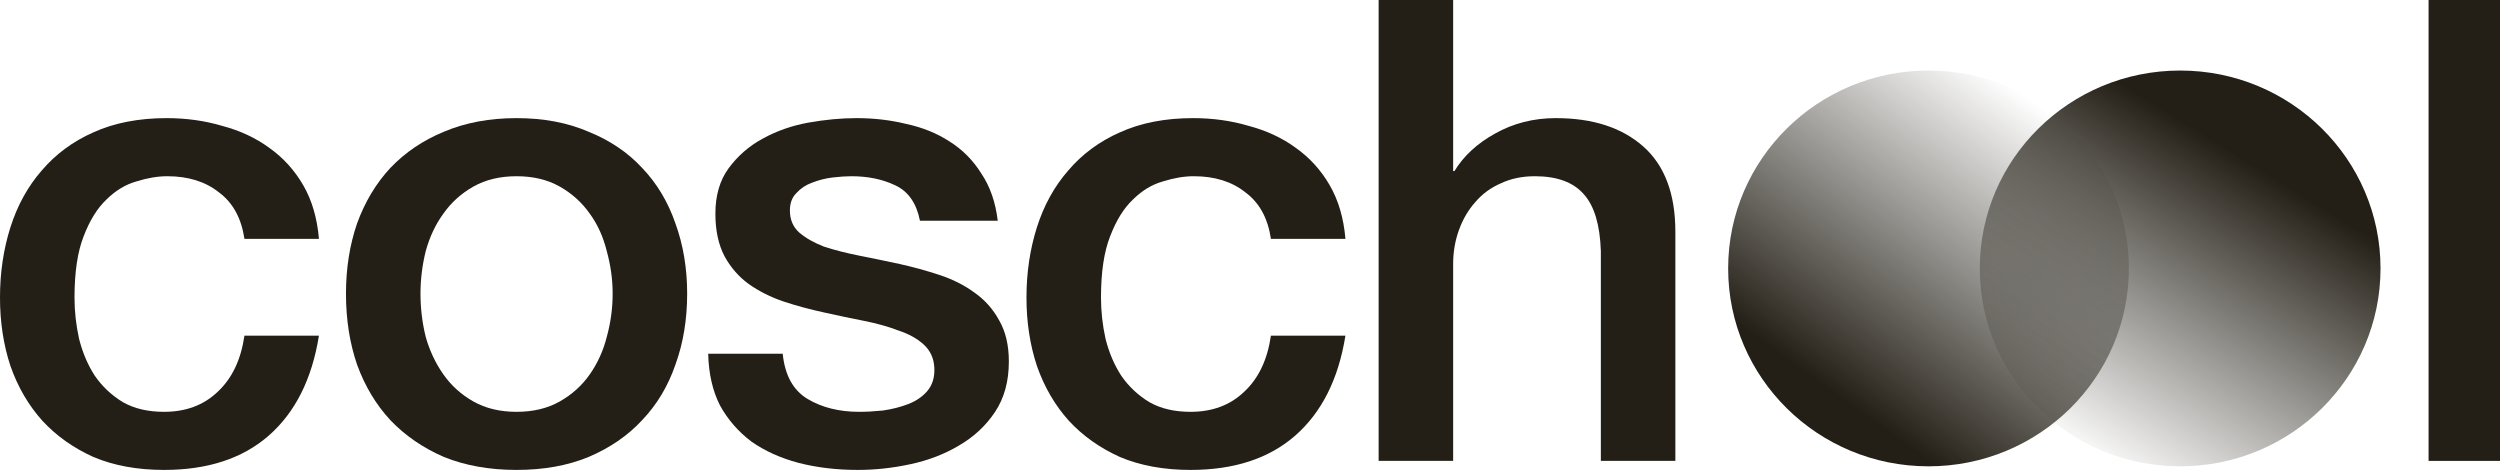
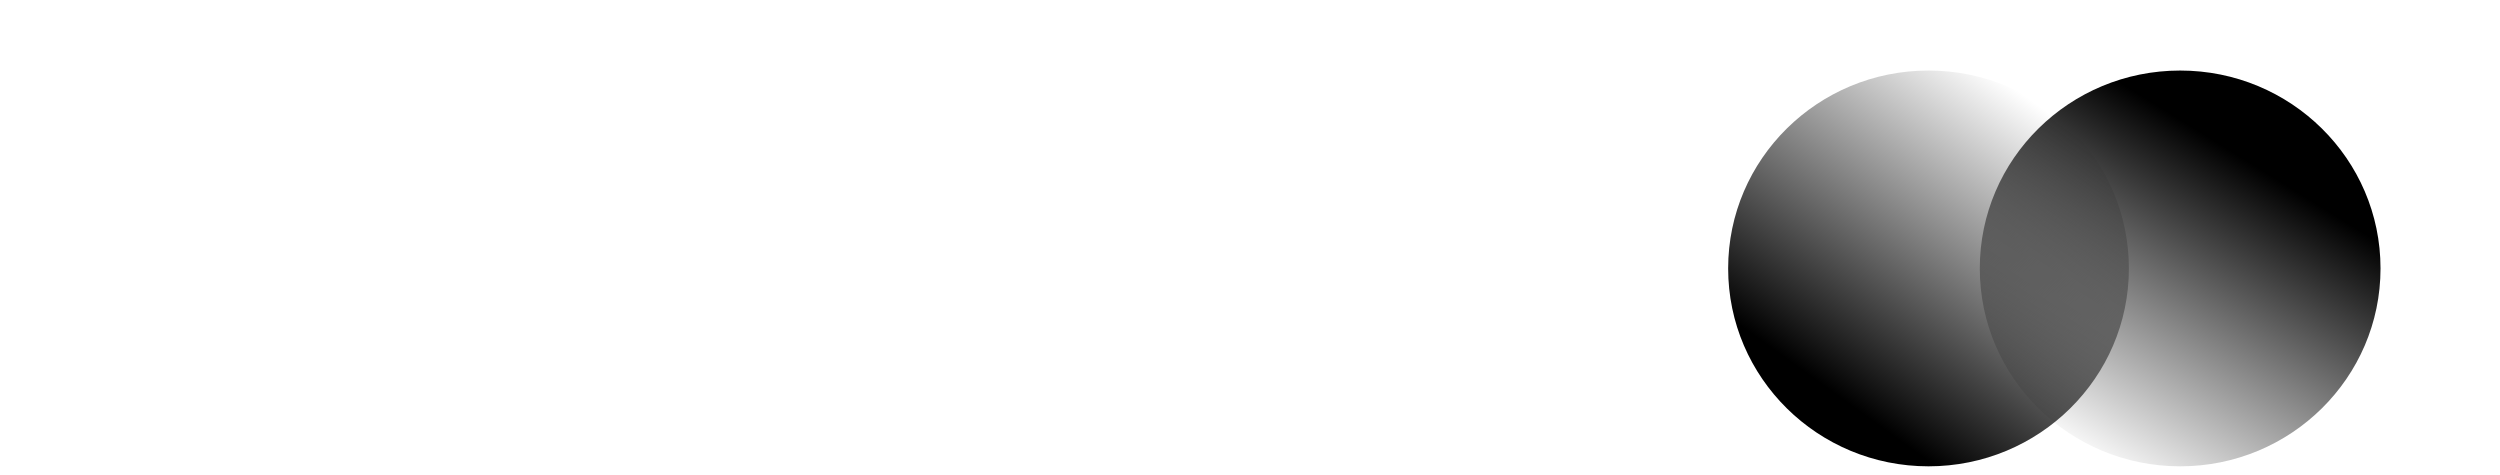
<svg xmlns="http://www.w3.org/2000/svg" width="200" height="38" viewBox="0 0 200 38" fill="none">
-   <path d="M194.286 0H200V36.872H194.286V0Z" fill="#231F16" />
-   <path d="M110.291 0H116.252V13.685H116.356C117.088 12.48 118.168 11.481 119.597 10.689C121.062 9.863 122.683 9.45 124.46 9.45C127.423 9.45 129.758 10.207 131.466 11.722C133.174 13.237 134.029 15.509 134.029 18.539V36.871H128.068V20.088C127.999 17.988 127.545 16.473 126.708 15.544C125.872 14.58 124.566 14.098 122.787 14.098C121.777 14.098 120.871 14.287 120.069 14.666C119.267 15.01 118.587 15.509 118.029 16.163C117.471 16.783 117.036 17.523 116.722 18.384C116.408 19.244 116.252 20.157 116.252 21.121V36.871H110.291V0Z" fill="#231F16" />
-   <path d="M101.673 19.107C101.43 17.455 100.75 16.215 99.633 15.389C98.554 14.528 97.177 14.098 95.504 14.098C94.737 14.098 93.918 14.236 93.046 14.511C92.175 14.752 91.373 15.234 90.641 15.957C89.909 16.645 89.299 17.627 88.812 18.901C88.323 20.14 88.079 21.775 88.079 23.806C88.079 24.908 88.201 26.009 88.445 27.111C88.724 28.213 89.142 29.194 89.7 30.055C90.292 30.915 91.042 31.621 91.949 32.172C92.855 32.688 93.953 32.946 95.243 32.946C96.986 32.946 98.415 32.413 99.529 31.346C100.681 30.278 101.394 28.781 101.673 26.853H107.634C107.076 30.33 105.734 32.998 103.608 34.857C101.516 36.682 98.727 37.594 95.243 37.594C93.116 37.594 91.233 37.25 89.596 36.561C87.992 35.838 86.632 34.874 85.516 33.669C84.401 32.43 83.547 30.967 82.955 29.28C82.397 27.593 82.118 25.768 82.118 23.806C82.118 21.809 82.397 19.933 82.955 18.177C83.513 16.422 84.349 14.907 85.465 13.633C86.579 12.325 87.957 11.309 89.596 10.586C91.269 9.829 93.22 9.45 95.451 9.45C97.019 9.45 98.501 9.657 99.895 10.07C101.325 10.449 102.579 11.034 103.66 11.826C104.775 12.617 105.683 13.616 106.379 14.821C107.076 16.026 107.495 17.455 107.634 19.107H101.673Z" fill="#231F16" />
-   <path d="M62.617 28.299C62.791 30.02 63.454 31.225 64.604 31.914C65.754 32.602 67.131 32.946 68.735 32.946C69.293 32.946 69.92 32.912 70.617 32.843C71.349 32.74 72.029 32.568 72.656 32.327C73.283 32.086 73.788 31.741 74.173 31.294C74.59 30.812 74.782 30.192 74.747 29.435C74.712 28.677 74.434 28.058 73.911 27.576C73.389 27.094 72.709 26.715 71.872 26.44C71.07 26.13 70.146 25.872 69.1 25.665C68.055 25.459 66.991 25.235 65.911 24.994C64.796 24.753 63.715 24.46 62.669 24.116C61.658 23.772 60.734 23.307 59.898 22.722C59.096 22.136 58.452 21.396 57.963 20.501C57.475 19.572 57.231 18.436 57.231 17.093C57.231 15.647 57.579 14.442 58.277 13.478C59.01 12.48 59.916 11.688 60.995 11.103C62.111 10.483 63.332 10.053 64.656 9.812C66.015 9.571 67.306 9.45 68.525 9.45C69.92 9.45 71.245 9.605 72.499 9.915C73.788 10.19 74.939 10.655 75.95 11.309C76.995 11.963 77.85 12.824 78.512 13.891C79.208 14.924 79.645 16.181 79.819 17.661H73.597C73.318 16.25 72.656 15.303 71.61 14.821C70.6 14.339 69.432 14.098 68.108 14.098C67.689 14.098 67.184 14.132 66.591 14.201C66.032 14.27 65.492 14.408 64.969 14.614C64.482 14.786 64.063 15.062 63.715 15.441C63.367 15.785 63.192 16.25 63.192 16.835C63.192 17.558 63.436 18.143 63.924 18.59C64.447 19.038 65.109 19.417 65.911 19.727C66.748 20.002 67.689 20.243 68.735 20.45C69.78 20.656 70.861 20.88 71.976 21.121C73.057 21.362 74.12 21.654 75.166 21.999C76.211 22.343 77.135 22.808 77.937 23.393C78.774 23.978 79.436 24.718 79.924 25.613C80.447 26.509 80.708 27.61 80.708 28.919C80.708 30.502 80.342 31.845 79.609 32.946C78.878 34.048 77.919 34.943 76.734 35.632C75.584 36.32 74.295 36.819 72.864 37.129C71.435 37.439 70.024 37.594 68.63 37.594C66.922 37.594 65.336 37.405 63.872 37.026C62.443 36.647 61.188 36.079 60.107 35.322C59.061 34.53 58.224 33.566 57.597 32.43C57.005 31.26 56.691 29.883 56.656 28.299H62.617Z" fill="#231F16" />
-   <path d="M41.326 37.594C39.164 37.594 37.23 37.25 35.522 36.561C33.849 35.838 32.419 34.857 31.234 33.618C30.084 32.378 29.195 30.898 28.568 29.177C27.975 27.455 27.678 25.562 27.678 23.496C27.678 21.465 27.975 19.589 28.568 17.868C29.195 16.146 30.084 14.666 31.234 13.427C32.419 12.187 33.849 11.223 35.522 10.535C37.23 9.812 39.164 9.45 41.326 9.45C43.487 9.45 45.404 9.812 47.077 10.535C48.785 11.223 50.215 12.187 51.365 13.427C52.55 14.666 53.438 16.146 54.032 17.868C54.659 19.589 54.973 21.465 54.973 23.496C54.973 25.562 54.659 27.455 54.032 29.177C53.438 30.898 52.55 32.378 51.365 33.618C50.215 34.857 48.785 35.838 47.077 36.561C45.404 37.25 43.487 37.594 41.326 37.594ZM41.326 32.946C42.65 32.946 43.8 32.671 44.777 32.12C45.752 31.569 46.554 30.846 47.182 29.951C47.809 29.056 48.262 28.058 48.541 26.956C48.855 25.82 49.012 24.667 49.012 23.496C49.012 22.36 48.855 21.224 48.541 20.088C48.262 18.952 47.809 17.953 47.182 17.093C46.554 16.198 45.752 15.475 44.777 14.924C43.8 14.373 42.65 14.098 41.326 14.098C40.001 14.098 38.851 14.373 37.874 14.924C36.899 15.475 36.098 16.198 35.469 17.093C34.842 17.953 34.372 18.952 34.058 20.088C33.779 21.224 33.639 22.36 33.639 23.496C33.639 24.667 33.779 25.82 34.058 26.956C34.372 28.058 34.842 29.056 35.469 29.951C36.098 30.846 36.899 31.569 37.874 32.12C38.851 32.671 40.001 32.946 41.326 32.946Z" fill="#231F16" />
-   <path d="M19.555 19.107C19.31 17.455 18.632 16.215 17.516 15.389C16.435 14.528 15.059 14.098 13.384 14.098C12.618 14.098 11.799 14.236 10.928 14.511C10.057 14.752 9.255 15.234 8.522 15.957C7.791 16.645 7.18 17.627 6.692 18.901C6.205 20.14 5.961 21.775 5.961 23.806C5.961 24.908 6.083 26.009 6.327 27.111C6.606 28.213 7.024 29.194 7.581 30.055C8.174 30.915 8.923 31.621 9.829 32.172C10.735 32.688 11.834 32.946 13.123 32.946C14.866 32.946 16.295 32.413 17.411 31.346C18.561 30.278 19.276 28.781 19.555 26.853H25.515C24.958 30.33 23.616 32.998 21.49 34.857C19.398 36.682 16.61 37.594 13.123 37.594C10.997 37.594 9.115 37.25 7.476 36.561C5.873 35.838 4.514 34.874 3.398 33.669C2.282 32.43 1.429 30.967 0.836 29.28C0.279 27.593 0 25.768 0 23.806C0 21.809 0.279 19.933 0.836 18.177C1.394 16.422 2.231 14.907 3.345 13.633C4.462 12.325 5.839 11.309 7.476 10.586C9.149 9.829 11.102 9.45 13.333 9.45C14.902 9.45 16.383 9.657 17.777 10.07C19.206 10.449 20.462 11.034 21.541 11.826C22.657 12.617 23.563 13.616 24.261 14.821C24.958 16.026 25.375 17.455 25.515 19.107H19.555Z" fill="#231F16" />
+   <path d="M194.286 0H200V36.872H194.286V0Z" fill="FFFCF5" />
+   <path d="M110.291 0H116.252V13.685H116.356C117.088 12.48 118.168 11.481 119.597 10.689C121.062 9.863 122.683 9.45 124.46 9.45C127.423 9.45 129.758 10.207 131.466 11.722C133.174 13.237 134.029 15.509 134.029 18.539V36.871H128.068V20.088C127.999 17.988 127.545 16.473 126.708 15.544C125.872 14.58 124.566 14.098 122.787 14.098C121.777 14.098 120.871 14.287 120.069 14.666C119.267 15.01 118.587 15.509 118.029 16.163C117.471 16.783 117.036 17.523 116.722 18.384C116.408 19.244 116.252 20.157 116.252 21.121V36.871H110.291V0Z" fill="FFFCF5" />
+   <path d="M101.673 19.107C101.43 17.455 100.75 16.215 99.633 15.389C98.554 14.528 97.177 14.098 95.504 14.098C94.737 14.098 93.918 14.236 93.046 14.511C92.175 14.752 91.373 15.234 90.641 15.957C89.909 16.645 89.299 17.627 88.812 18.901C88.323 20.14 88.079 21.775 88.079 23.806C88.079 24.908 88.201 26.009 88.445 27.111C88.724 28.213 89.142 29.194 89.7 30.055C90.292 30.915 91.042 31.621 91.949 32.172C92.855 32.688 93.953 32.946 95.243 32.946C96.986 32.946 98.415 32.413 99.529 31.346C100.681 30.278 101.394 28.781 101.673 26.853H107.634C107.076 30.33 105.734 32.998 103.608 34.857C101.516 36.682 98.727 37.594 95.243 37.594C93.116 37.594 91.233 37.25 89.596 36.561C87.992 35.838 86.632 34.874 85.516 33.669C84.401 32.43 83.547 30.967 82.955 29.28C82.397 27.593 82.118 25.768 82.118 23.806C82.118 21.809 82.397 19.933 82.955 18.177C83.513 16.422 84.349 14.907 85.465 13.633C86.579 12.325 87.957 11.309 89.596 10.586C91.269 9.829 93.22 9.45 95.451 9.45C97.019 9.45 98.501 9.657 99.895 10.07C101.325 10.449 102.579 11.034 103.66 11.826C104.775 12.617 105.683 13.616 106.379 14.821C107.076 16.026 107.495 17.455 107.634 19.107H101.673Z" fill="FFFCF5" />
+   <path d="M62.617 28.299C62.791 30.02 63.454 31.225 64.604 31.914C65.754 32.602 67.131 32.946 68.735 32.946C69.293 32.946 69.92 32.912 70.617 32.843C71.349 32.74 72.029 32.568 72.656 32.327C73.283 32.086 73.788 31.741 74.173 31.294C74.59 30.812 74.782 30.192 74.747 29.435C74.712 28.677 74.434 28.058 73.911 27.576C73.389 27.094 72.709 26.715 71.872 26.44C71.07 26.13 70.146 25.872 69.1 25.665C68.055 25.459 66.991 25.235 65.911 24.994C64.796 24.753 63.715 24.46 62.669 24.116C61.658 23.772 60.734 23.307 59.898 22.722C59.096 22.136 58.452 21.396 57.963 20.501C57.475 19.572 57.231 18.436 57.231 17.093C57.231 15.647 57.579 14.442 58.277 13.478C59.01 12.48 59.916 11.688 60.995 11.103C62.111 10.483 63.332 10.053 64.656 9.812C66.015 9.571 67.306 9.45 68.525 9.45C69.92 9.45 71.245 9.605 72.499 9.915C73.788 10.19 74.939 10.655 75.95 11.309C76.995 11.963 77.85 12.824 78.512 13.891C79.208 14.924 79.645 16.181 79.819 17.661H73.597C73.318 16.25 72.656 15.303 71.61 14.821C70.6 14.339 69.432 14.098 68.108 14.098C67.689 14.098 67.184 14.132 66.591 14.201C66.032 14.27 65.492 14.408 64.969 14.614C64.482 14.786 64.063 15.062 63.715 15.441C63.367 15.785 63.192 16.25 63.192 16.835C63.192 17.558 63.436 18.143 63.924 18.59C64.447 19.038 65.109 19.417 65.911 19.727C66.748 20.002 67.689 20.243 68.735 20.45C69.78 20.656 70.861 20.88 71.976 21.121C73.057 21.362 74.12 21.654 75.166 21.999C76.211 22.343 77.135 22.808 77.937 23.393C78.774 23.978 79.436 24.718 79.924 25.613C80.447 26.509 80.708 27.61 80.708 28.919C80.708 30.502 80.342 31.845 79.609 32.946C78.878 34.048 77.919 34.943 76.734 35.632C75.584 36.32 74.295 36.819 72.864 37.129C71.435 37.439 70.024 37.594 68.63 37.594C66.922 37.594 65.336 37.405 63.872 37.026C62.443 36.647 61.188 36.079 60.107 35.322C59.061 34.53 58.224 33.566 57.597 32.43C57.005 31.26 56.691 29.883 56.656 28.299H62.617Z" fill="FFFCF5" />
+   <path d="M41.326 37.594C39.164 37.594 37.23 37.25 35.522 36.561C33.849 35.838 32.419 34.857 31.234 33.618C30.084 32.378 29.195 30.898 28.568 29.177C27.975 27.455 27.678 25.562 27.678 23.496C27.678 21.465 27.975 19.589 28.568 17.868C29.195 16.146 30.084 14.666 31.234 13.427C32.419 12.187 33.849 11.223 35.522 10.535C37.23 9.812 39.164 9.45 41.326 9.45C43.487 9.45 45.404 9.812 47.077 10.535C48.785 11.223 50.215 12.187 51.365 13.427C52.55 14.666 53.438 16.146 54.032 17.868C54.659 19.589 54.973 21.465 54.973 23.496C54.973 25.562 54.659 27.455 54.032 29.177C53.438 30.898 52.55 32.378 51.365 33.618C50.215 34.857 48.785 35.838 47.077 36.561C45.404 37.25 43.487 37.594 41.326 37.594ZM41.326 32.946C42.65 32.946 43.8 32.671 44.777 32.12C45.752 31.569 46.554 30.846 47.182 29.951C47.809 29.056 48.262 28.058 48.541 26.956C48.855 25.82 49.012 24.667 49.012 23.496C49.012 22.36 48.855 21.224 48.541 20.088C48.262 18.952 47.809 17.953 47.182 17.093C46.554 16.198 45.752 15.475 44.777 14.924C43.8 14.373 42.65 14.098 41.326 14.098C40.001 14.098 38.851 14.373 37.874 14.924C36.899 15.475 36.098 16.198 35.469 17.093C34.842 17.953 34.372 18.952 34.058 20.088C33.779 21.224 33.639 22.36 33.639 23.496C33.639 24.667 33.779 25.82 34.058 26.956C34.372 28.058 34.842 29.056 35.469 29.951C36.098 30.846 36.899 31.569 37.874 32.12C38.851 32.671 40.001 32.946 41.326 32.946Z" fill="FFFCF5" />
+   <path d="M19.555 19.107C19.31 17.455 18.632 16.215 17.516 15.389C16.435 14.528 15.059 14.098 13.384 14.098C12.618 14.098 11.799 14.236 10.928 14.511C10.057 14.752 9.255 15.234 8.522 15.957C7.791 16.645 7.18 17.627 6.692 18.901C6.205 20.14 5.961 21.775 5.961 23.806C5.961 24.908 6.083 26.009 6.327 27.111C6.606 28.213 7.024 29.194 7.581 30.055C8.174 30.915 8.923 31.621 9.829 32.172C10.735 32.688 11.834 32.946 13.123 32.946C14.866 32.946 16.295 32.413 17.411 31.346C18.561 30.278 19.276 28.781 19.555 26.853H25.515C24.958 30.33 23.616 32.998 21.49 34.857C19.398 36.682 16.61 37.594 13.123 37.594C10.997 37.594 9.115 37.25 7.476 36.561C5.873 35.838 4.514 34.874 3.398 33.669C2.282 32.43 1.429 30.967 0.836 29.28C0.279 27.593 0 25.768 0 23.806C0 21.809 0.279 19.933 0.836 18.177C1.394 16.422 2.231 14.907 3.345 13.633C4.462 12.325 5.839 11.309 7.476 10.586C9.149 9.829 11.102 9.45 13.333 9.45C14.902 9.45 16.383 9.657 17.777 10.07C19.206 10.449 20.462 11.034 21.541 11.826C22.657 12.617 23.563 13.616 24.261 14.821C24.958 16.026 25.375 17.455 25.515 19.107H19.555Z" fill="FFFCF5" />
  <path d="M154.281 37.306C163.135 37.306 170.311 30.218 170.311 21.474C170.311 12.731 163.135 5.643 154.281 5.643C145.429 5.643 138.252 12.731 138.252 21.474C138.252 30.218 145.429 37.306 154.281 37.306Z" fill="url(#paint0_linear_778_2787)" />
  <path d="M174.414 37.306C183.266 37.306 190.442 30.218 190.442 21.474C190.442 12.731 183.266 5.643 174.414 5.643C165.559 5.643 158.383 12.731 158.383 21.474C158.383 30.218 165.559 37.306 174.414 37.306Z" fill="url(#paint1_linear_778_2787)" />
  <defs>
    <linearGradient id="paint0_linear_778_2787" x1="163.788" y1="8.956" x2="145.45" y2="34.393" gradientUnits="userSpaceOnUse">
-       <stop stop-color="#231F16" stop-opacity="0" />
-       <stop offset="0.9" stop-color="#231F16" />
+       <stop stop-color="FFFCF5" stop-opacity="0" />
+       <stop offset="0.9" stop-color="FFFCF5" />
    </linearGradient>
    <linearGradient id="paint1_linear_778_2787" x1="166.024" y1="36.201" x2="182.868" y2="8.951" gradientUnits="userSpaceOnUse">
-       <stop stop-color="#231F16" stop-opacity="0" />
-       <stop offset="0.845" stop-color="#231F16" />
+       <stop stop-color="FFFCF5" stop-opacity="0" />
+       <stop offset="0.845" stop-color="FFFCF5" />
    </linearGradient>
  </defs>
</svg>
